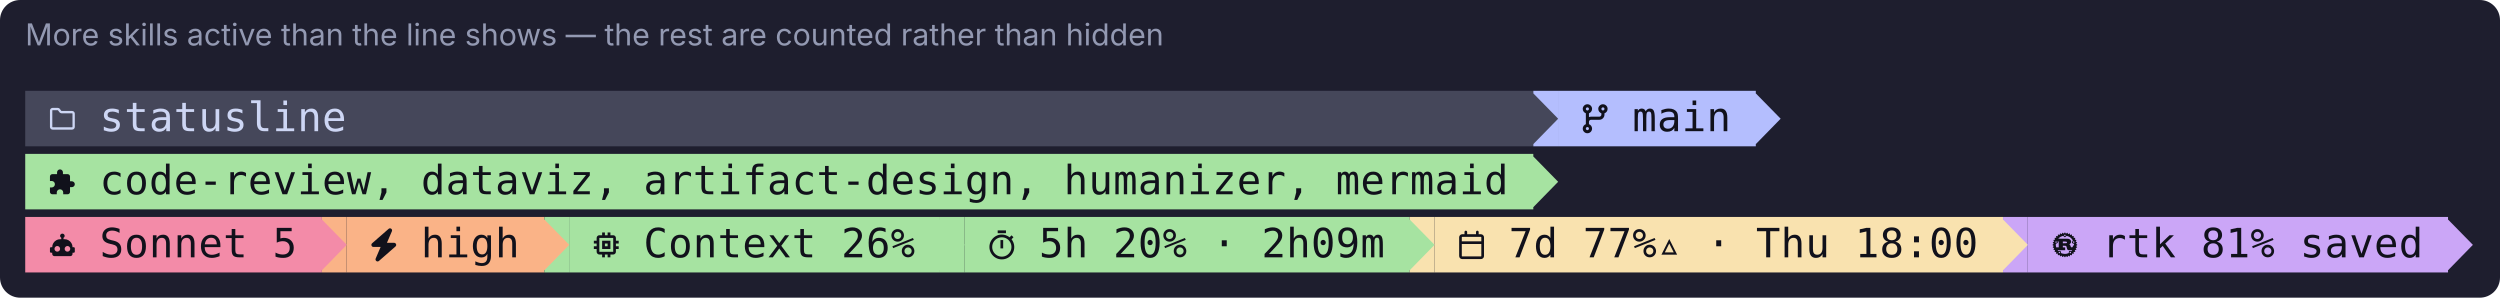
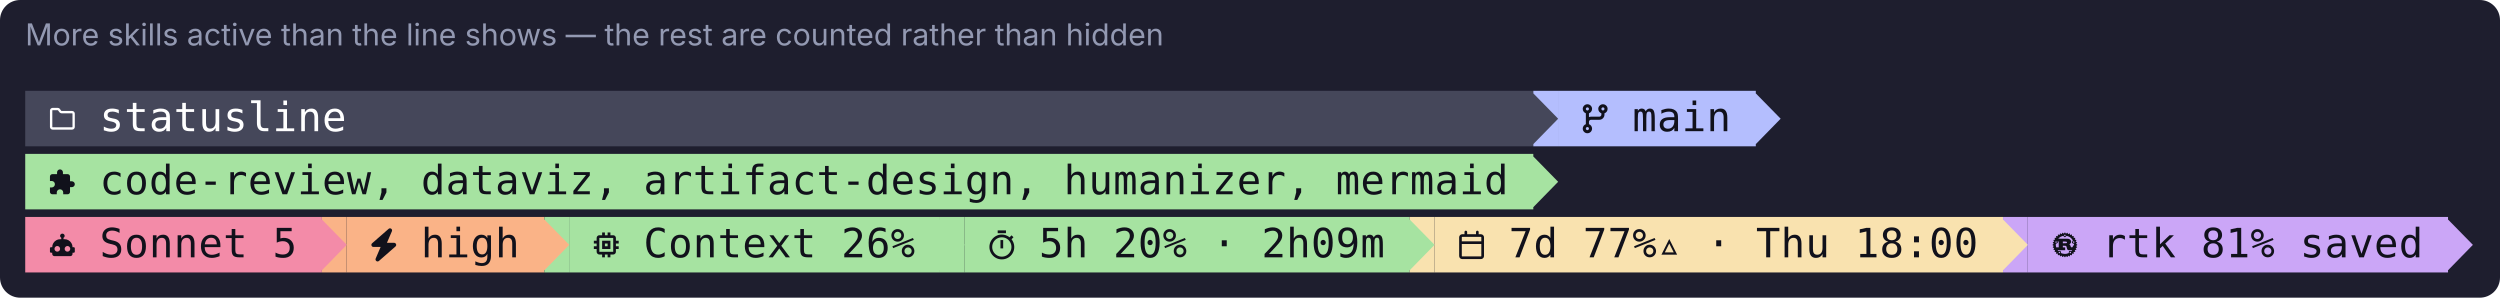
<svg xmlns="http://www.w3.org/2000/svg" width="991" height="118" viewBox="0 0 991 118" role="img" aria-label="More skills active than the line shows — the rest are counted rather than hidden">
  <rect width="991" height="118" rx="8" fill="#1e1e2e" />
  <text x="10" y="18" font-family="-apple-system,Segoe UI,system-ui,sans-serif" font-size="12" fill="#9399b2">More skills active than the line shows — the rest are counted rather than hidden</text>
  <rect x="10.00" y="36" width="597.80" height="22" fill="rgb(69,71,90)" />
-   <path d="M0 994Q0 1048 38.0 1086.0Q76 1124 132 1126H376Q406 1126 434 1112Q462 1098 480 1072L548 982Q554 976 562 976H1068Q1124 976 1162.0 938.0Q1200 900 1200 844V206Q1200 152 1162.0 114.0Q1124 76 1068 74H132Q78 74 38 114Q0 152 0 206ZM132 1012Q124 1012 118 1008Q114 1002 114 994V206Q114 198 118 194Q124 188 132 188H1068Q1076 188 1082 194Q1088 200 1088 206V844Q1088 852 1083.0 857.0Q1078 862 1068 862H562Q532 862 504.0 876.0Q476 890 458 914L390 1006Q384 1012 376 1012Z" fill="rgb(205,214,244)" transform="translate(19.80 52.00) scale(0.00821 -0.00821)" />
-   <text x="44.30" y="52" text-anchor="middle" font-family="ui-monospace,SFMono-Regular,Menlo,Consolas,monospace" font-size="16" fill="rgb(205,214,244)">s</text>
-   <text x="54.10" y="52" text-anchor="middle" font-family="ui-monospace,SFMono-Regular,Menlo,Consolas,monospace" font-size="16" fill="rgb(205,214,244)">t</text>
-   <text x="63.90" y="52" text-anchor="middle" font-family="ui-monospace,SFMono-Regular,Menlo,Consolas,monospace" font-size="16" fill="rgb(205,214,244)">a</text>
-   <text x="73.70" y="52" text-anchor="middle" font-family="ui-monospace,SFMono-Regular,Menlo,Consolas,monospace" font-size="16" fill="rgb(205,214,244)">t</text>
-   <text x="83.50" y="52" text-anchor="middle" font-family="ui-monospace,SFMono-Regular,Menlo,Consolas,monospace" font-size="16" fill="rgb(205,214,244)">u</text>
-   <text x="93.30" y="52" text-anchor="middle" font-family="ui-monospace,SFMono-Regular,Menlo,Consolas,monospace" font-size="16" fill="rgb(205,214,244)">s</text>
-   <text x="103.10" y="52" text-anchor="middle" font-family="ui-monospace,SFMono-Regular,Menlo,Consolas,monospace" font-size="16" fill="rgb(205,214,244)">l</text>
-   <text x="112.90" y="52" text-anchor="middle" font-family="ui-monospace,SFMono-Regular,Menlo,Consolas,monospace" font-size="16" fill="rgb(205,214,244)">i</text>
-   <text x="122.70" y="52" text-anchor="middle" font-family="ui-monospace,SFMono-Regular,Menlo,Consolas,monospace" font-size="16" fill="rgb(205,214,244)">n</text>
-   <text x="132.50" y="52" text-anchor="middle" font-family="ui-monospace,SFMono-Regular,Menlo,Consolas,monospace" font-size="16" fill="rgb(205,214,244)">e</text>
+   <path d="M0 994Q0 1048 38.0 1086.0Q76 1124 132 1126H376Q406 1126 434 1112Q462 1098 480 1072L548 982Q554 976 562 976H1068Q1124 976 1162.0 938.0Q1200 900 1200 844V206Q1200 152 1162.0 114.0Q1124 76 1068 74H132Q78 74 38 114Q0 152 0 206ZM132 1012Q124 1012 118 1008Q114 1002 114 994V206Q114 198 118 194Q124 188 132 188H1068Q1076 188 1082 194Q1088 200 1088 206V844Q1088 852 1083.0 857.0Q1078 862 1068 862H562Q532 862 504.0 876.0Q476 890 458 914L390 1006Q384 1012 376 1012Z" fill="rgb(255,255,255)" transform="translate(19.80 52.00) scale(0.00821 -0.00821)" />
+   <text x="44.30" y="52" text-anchor="middle" font-family="ui-monospace,SFMono-Regular,Menlo,Consolas,monospace" font-size="16" fill="rgb(255,255,255)">s</text>
+   <text x="54.10" y="52" text-anchor="middle" font-family="ui-monospace,SFMono-Regular,Menlo,Consolas,monospace" font-size="16" fill="rgb(255,255,255)">t</text>
+   <text x="63.90" y="52" text-anchor="middle" font-family="ui-monospace,SFMono-Regular,Menlo,Consolas,monospace" font-size="16" fill="rgb(255,255,255)">a</text>
+   <text x="73.70" y="52" text-anchor="middle" font-family="ui-monospace,SFMono-Regular,Menlo,Consolas,monospace" font-size="16" fill="rgb(255,255,255)">t</text>
+   <text x="83.50" y="52" text-anchor="middle" font-family="ui-monospace,SFMono-Regular,Menlo,Consolas,monospace" font-size="16" fill="rgb(255,255,255)">u</text>
+   <text x="93.30" y="52" text-anchor="middle" font-family="ui-monospace,SFMono-Regular,Menlo,Consolas,monospace" font-size="16" fill="rgb(255,255,255)">s</text>
+   <text x="103.10" y="52" text-anchor="middle" font-family="ui-monospace,SFMono-Regular,Menlo,Consolas,monospace" font-size="16" fill="rgb(255,255,255)">l</text>
+   <text x="112.90" y="52" text-anchor="middle" font-family="ui-monospace,SFMono-Regular,Menlo,Consolas,monospace" font-size="16" fill="rgb(255,255,255)">i</text>
+   <text x="122.70" y="52" text-anchor="middle" font-family="ui-monospace,SFMono-Regular,Menlo,Consolas,monospace" font-size="16" fill="rgb(255,255,255)">n</text>
+   <text x="132.50" y="52" text-anchor="middle" font-family="ui-monospace,SFMono-Regular,Menlo,Consolas,monospace" font-size="16" fill="rgb(255,255,255)">e</text>
  <rect x="607.80" y="36" width="9.80" height="22" fill="rgb(180,190,254)" />
  <path d="M-72 1812H13L1200 602L13 -612H-72Z" fill="rgb(69,71,90)" transform="translate(607.80 52.00) scale(0.00821 -0.00821)" />
  <rect x="617.60" y="36" width="78.40" height="22" fill="rgb(180,190,254)" />
  <path d="M750 1076Q750 1168 816.0 1234.0Q882 1300 975.0 1300.0Q1068 1300 1134.0 1234.0Q1200 1168 1200 1076Q1200 1004 1158 944Q1116 886 1049 864V800Q1049 698 976 624Q903 550 800 550H400Q359 550 329 522Q299 492 300 450V338Q366 314 408.0 256.0Q450 198 450 126Q450 32 384.0 -34.0Q318 -100 225 -100Q132 -100 66 -34Q0 32 0 126Q0 198 42.0 256.0Q84 314 150 338V864Q84 888 42.0 946.0Q0 1004 0 1076Q0 1168 66.0 1234.0Q132 1300 225.0 1300.0Q318 1300 384.0 1234.0Q450 1168 450 1076Q450 1004 408.0 946.0Q366 888 300 864V680Q348 700 400 700H800Q841 700 871.0 730.0Q901 760 900 800V864Q834 888 792.0 946.0Q750 1004 750 1076ZM225 1000Q255 1000 277.0 1022.0Q299 1044 300 1076Q300 1106 278.0 1128.0Q256 1150 225.0 1150.0Q194 1150 172.0 1128.0Q150 1106 150.0 1075.0Q150 1044 172.0 1022.0Q194 1000 225 1000ZM975 1000Q1005 1000 1027.0 1022.0Q1049 1044 1049.0 1075.0Q1049 1106 1028 1128Q1006 1150 975.0 1150.0Q944 1150 922.0 1128.0Q900 1106 900.0 1075.0Q900 1044 922.0 1022.0Q944 1000 975 1000ZM225 50Q255 50 277 72Q299 94 300 126Q300 156 278.0 178.0Q256 200 225.0 200.0Q194 200 172.0 178.0Q150 156 150.0 125.0Q150 94 172.0 72.0Q194 50 225 50Z" fill="rgb(17,17,27)" transform="translate(627.40 52.00) scale(0.00821 -0.00821)" />
  <text x="651.90" y="52" text-anchor="middle" font-family="ui-monospace,SFMono-Regular,Menlo,Consolas,monospace" font-size="16" fill="rgb(17,17,27)">m</text>
  <text x="661.70" y="52" text-anchor="middle" font-family="ui-monospace,SFMono-Regular,Menlo,Consolas,monospace" font-size="16" fill="rgb(17,17,27)">a</text>
  <text x="671.50" y="52" text-anchor="middle" font-family="ui-monospace,SFMono-Regular,Menlo,Consolas,monospace" font-size="16" fill="rgb(17,17,27)">i</text>
  <text x="681.30" y="52" text-anchor="middle" font-family="ui-monospace,SFMono-Regular,Menlo,Consolas,monospace" font-size="16" fill="rgb(17,17,27)">n</text>
  <path d="M-72 1812H13L1200 602L13 -612H-72Z" fill="rgb(180,190,254)" transform="translate(696.00 52.00) scale(0.00821 -0.00821)" />
  <rect x="10.00" y="61" width="597.80" height="22" fill="rgb(166,227,161)" />
  <path d="M1055 626H969V857Q969 903 935.5 936.5Q902 970 857 970H627V1056Q627 1115 585.5 1157.5Q544 1200 485.0 1200.0Q426 1200 384.5 1157.0Q343 1114 343 1056V970H113Q67 970 33.5 936.5Q0 903 0 857V640H86Q150 640 194.5 594.5Q239 549 239.0 484.5Q239 420 194.5 374.5Q150 329 86 329H0V112Q0 66 33.5 33.0Q67 0 113 0H329V86Q329 150 375.0 194.0Q421 238 485.0 238.0Q549 238 594.5 194.0Q640 150 640 86V0H857Q903 0 936.0 33.5Q969 67 969 112V343H1055Q1114 343 1157.0 384.5Q1200 426 1200.0 484.5Q1200 543 1157.0 584.5Q1114 626 1055 626Z" fill="rgb(17,17,27)" transform="translate(19.80 77.00) scale(0.00821 -0.00821)" />
  <text x="44.30" y="77" text-anchor="middle" font-family="ui-monospace,SFMono-Regular,Menlo,Consolas,monospace" font-size="16" fill="rgb(17,17,27)">c</text>
  <text x="54.10" y="77" text-anchor="middle" font-family="ui-monospace,SFMono-Regular,Menlo,Consolas,monospace" font-size="16" fill="rgb(17,17,27)">o</text>
  <text x="63.90" y="77" text-anchor="middle" font-family="ui-monospace,SFMono-Regular,Menlo,Consolas,monospace" font-size="16" fill="rgb(17,17,27)">d</text>
  <text x="73.70" y="77" text-anchor="middle" font-family="ui-monospace,SFMono-Regular,Menlo,Consolas,monospace" font-size="16" fill="rgb(17,17,27)">e</text>
  <text x="83.50" y="77" text-anchor="middle" font-family="ui-monospace,SFMono-Regular,Menlo,Consolas,monospace" font-size="16" fill="rgb(17,17,27)">-</text>
  <text x="93.30" y="77" text-anchor="middle" font-family="ui-monospace,SFMono-Regular,Menlo,Consolas,monospace" font-size="16" fill="rgb(17,17,27)">r</text>
  <text x="103.10" y="77" text-anchor="middle" font-family="ui-monospace,SFMono-Regular,Menlo,Consolas,monospace" font-size="16" fill="rgb(17,17,27)">e</text>
  <text x="112.90" y="77" text-anchor="middle" font-family="ui-monospace,SFMono-Regular,Menlo,Consolas,monospace" font-size="16" fill="rgb(17,17,27)">v</text>
  <text x="122.70" y="77" text-anchor="middle" font-family="ui-monospace,SFMono-Regular,Menlo,Consolas,monospace" font-size="16" fill="rgb(17,17,27)">i</text>
  <text x="132.50" y="77" text-anchor="middle" font-family="ui-monospace,SFMono-Regular,Menlo,Consolas,monospace" font-size="16" fill="rgb(17,17,27)">e</text>
  <text x="142.30" y="77" text-anchor="middle" font-family="ui-monospace,SFMono-Regular,Menlo,Consolas,monospace" font-size="16" fill="rgb(17,17,27)">w</text>
  <text x="152.10" y="77" text-anchor="middle" font-family="ui-monospace,SFMono-Regular,Menlo,Consolas,monospace" font-size="16" fill="rgb(17,17,27)">,</text>
  <text x="171.70" y="77" text-anchor="middle" font-family="ui-monospace,SFMono-Regular,Menlo,Consolas,monospace" font-size="16" fill="rgb(17,17,27)">d</text>
  <text x="181.50" y="77" text-anchor="middle" font-family="ui-monospace,SFMono-Regular,Menlo,Consolas,monospace" font-size="16" fill="rgb(17,17,27)">a</text>
  <text x="191.30" y="77" text-anchor="middle" font-family="ui-monospace,SFMono-Regular,Menlo,Consolas,monospace" font-size="16" fill="rgb(17,17,27)">t</text>
  <text x="201.10" y="77" text-anchor="middle" font-family="ui-monospace,SFMono-Regular,Menlo,Consolas,monospace" font-size="16" fill="rgb(17,17,27)">a</text>
  <text x="210.90" y="77" text-anchor="middle" font-family="ui-monospace,SFMono-Regular,Menlo,Consolas,monospace" font-size="16" fill="rgb(17,17,27)">v</text>
  <text x="220.70" y="77" text-anchor="middle" font-family="ui-monospace,SFMono-Regular,Menlo,Consolas,monospace" font-size="16" fill="rgb(17,17,27)">i</text>
  <text x="230.50" y="77" text-anchor="middle" font-family="ui-monospace,SFMono-Regular,Menlo,Consolas,monospace" font-size="16" fill="rgb(17,17,27)">z</text>
  <text x="240.30" y="77" text-anchor="middle" font-family="ui-monospace,SFMono-Regular,Menlo,Consolas,monospace" font-size="16" fill="rgb(17,17,27)">,</text>
  <text x="259.90" y="77" text-anchor="middle" font-family="ui-monospace,SFMono-Regular,Menlo,Consolas,monospace" font-size="16" fill="rgb(17,17,27)">a</text>
  <text x="269.70" y="77" text-anchor="middle" font-family="ui-monospace,SFMono-Regular,Menlo,Consolas,monospace" font-size="16" fill="rgb(17,17,27)">r</text>
  <text x="279.50" y="77" text-anchor="middle" font-family="ui-monospace,SFMono-Regular,Menlo,Consolas,monospace" font-size="16" fill="rgb(17,17,27)">t</text>
  <text x="289.30" y="77" text-anchor="middle" font-family="ui-monospace,SFMono-Regular,Menlo,Consolas,monospace" font-size="16" fill="rgb(17,17,27)">i</text>
  <text x="299.10" y="77" text-anchor="middle" font-family="ui-monospace,SFMono-Regular,Menlo,Consolas,monospace" font-size="16" fill="rgb(17,17,27)">f</text>
  <text x="308.90" y="77" text-anchor="middle" font-family="ui-monospace,SFMono-Regular,Menlo,Consolas,monospace" font-size="16" fill="rgb(17,17,27)">a</text>
  <text x="318.70" y="77" text-anchor="middle" font-family="ui-monospace,SFMono-Regular,Menlo,Consolas,monospace" font-size="16" fill="rgb(17,17,27)">c</text>
  <text x="328.50" y="77" text-anchor="middle" font-family="ui-monospace,SFMono-Regular,Menlo,Consolas,monospace" font-size="16" fill="rgb(17,17,27)">t</text>
  <text x="338.30" y="77" text-anchor="middle" font-family="ui-monospace,SFMono-Regular,Menlo,Consolas,monospace" font-size="16" fill="rgb(17,17,27)">-</text>
  <text x="348.10" y="77" text-anchor="middle" font-family="ui-monospace,SFMono-Regular,Menlo,Consolas,monospace" font-size="16" fill="rgb(17,17,27)">d</text>
  <text x="357.90" y="77" text-anchor="middle" font-family="ui-monospace,SFMono-Regular,Menlo,Consolas,monospace" font-size="16" fill="rgb(17,17,27)">e</text>
  <text x="367.70" y="77" text-anchor="middle" font-family="ui-monospace,SFMono-Regular,Menlo,Consolas,monospace" font-size="16" fill="rgb(17,17,27)">s</text>
  <text x="377.50" y="77" text-anchor="middle" font-family="ui-monospace,SFMono-Regular,Menlo,Consolas,monospace" font-size="16" fill="rgb(17,17,27)">i</text>
  <text x="387.30" y="77" text-anchor="middle" font-family="ui-monospace,SFMono-Regular,Menlo,Consolas,monospace" font-size="16" fill="rgb(17,17,27)">g</text>
  <text x="397.10" y="77" text-anchor="middle" font-family="ui-monospace,SFMono-Regular,Menlo,Consolas,monospace" font-size="16" fill="rgb(17,17,27)">n</text>
  <text x="406.90" y="77" text-anchor="middle" font-family="ui-monospace,SFMono-Regular,Menlo,Consolas,monospace" font-size="16" fill="rgb(17,17,27)">,</text>
  <text x="426.50" y="77" text-anchor="middle" font-family="ui-monospace,SFMono-Regular,Menlo,Consolas,monospace" font-size="16" fill="rgb(17,17,27)">h</text>
  <text x="436.30" y="77" text-anchor="middle" font-family="ui-monospace,SFMono-Regular,Menlo,Consolas,monospace" font-size="16" fill="rgb(17,17,27)">u</text>
  <text x="446.10" y="77" text-anchor="middle" font-family="ui-monospace,SFMono-Regular,Menlo,Consolas,monospace" font-size="16" fill="rgb(17,17,27)">m</text>
  <text x="455.90" y="77" text-anchor="middle" font-family="ui-monospace,SFMono-Regular,Menlo,Consolas,monospace" font-size="16" fill="rgb(17,17,27)">a</text>
  <text x="465.70" y="77" text-anchor="middle" font-family="ui-monospace,SFMono-Regular,Menlo,Consolas,monospace" font-size="16" fill="rgb(17,17,27)">n</text>
  <text x="475.50" y="77" text-anchor="middle" font-family="ui-monospace,SFMono-Regular,Menlo,Consolas,monospace" font-size="16" fill="rgb(17,17,27)">i</text>
  <text x="485.30" y="77" text-anchor="middle" font-family="ui-monospace,SFMono-Regular,Menlo,Consolas,monospace" font-size="16" fill="rgb(17,17,27)">z</text>
  <text x="495.10" y="77" text-anchor="middle" font-family="ui-monospace,SFMono-Regular,Menlo,Consolas,monospace" font-size="16" fill="rgb(17,17,27)">e</text>
  <text x="504.90" y="77" text-anchor="middle" font-family="ui-monospace,SFMono-Regular,Menlo,Consolas,monospace" font-size="16" fill="rgb(17,17,27)">r</text>
  <text x="514.70" y="77" text-anchor="middle" font-family="ui-monospace,SFMono-Regular,Menlo,Consolas,monospace" font-size="16" fill="rgb(17,17,27)">,</text>
  <text x="534.30" y="77" text-anchor="middle" font-family="ui-monospace,SFMono-Regular,Menlo,Consolas,monospace" font-size="16" fill="rgb(17,17,27)">m</text>
  <text x="544.10" y="77" text-anchor="middle" font-family="ui-monospace,SFMono-Regular,Menlo,Consolas,monospace" font-size="16" fill="rgb(17,17,27)">e</text>
  <text x="553.90" y="77" text-anchor="middle" font-family="ui-monospace,SFMono-Regular,Menlo,Consolas,monospace" font-size="16" fill="rgb(17,17,27)">r</text>
  <text x="563.70" y="77" text-anchor="middle" font-family="ui-monospace,SFMono-Regular,Menlo,Consolas,monospace" font-size="16" fill="rgb(17,17,27)">m</text>
  <text x="573.50" y="77" text-anchor="middle" font-family="ui-monospace,SFMono-Regular,Menlo,Consolas,monospace" font-size="16" fill="rgb(17,17,27)">a</text>
  <text x="583.30" y="77" text-anchor="middle" font-family="ui-monospace,SFMono-Regular,Menlo,Consolas,monospace" font-size="16" fill="rgb(17,17,27)">i</text>
  <text x="593.10" y="77" text-anchor="middle" font-family="ui-monospace,SFMono-Regular,Menlo,Consolas,monospace" font-size="16" fill="rgb(17,17,27)">d</text>
  <path d="M-72 1812H13L1200 602L13 -612H-72Z" fill="rgb(166,227,161)" transform="translate(607.80 77.00) scale(0.00821 -0.00821)" />
  <rect x="10.00" y="86" width="117.60" height="22" fill="rgb(243,139,168)" />
  <path d="M600 1144Q646 1144 678.0 1112.0Q710 1080 710 1037Q710 1006 694.0 980.5Q678 955 654 943V874H710Q812 874 900.0 821.5Q988 769 1039.0 682.0Q1090 595 1090 490H1144Q1166 490 1183.0 475.0Q1200 460 1200 437V274Q1200 251 1183.0 235.5Q1166 220 1144 220H1090V164Q1090 120 1058.0 88.0Q1026 56 980 56H220Q174 56 142.0 88.0Q110 120 110 164V220H56Q34 220 17.0 235.0Q0 250 0 274V437Q0 460 16.0 475.0Q32 490 56 490H110Q110 595 161.0 682.0Q212 769 300.0 821.5Q388 874 490 874H546V943Q522 956 506.0 981.0Q490 1006 490 1037Q490 1081 522.0 1112.5Q554 1144 600 1144ZM354 546Q298 546 259.0 505.5Q220 465 220.0 409.0Q220 353 259.0 313.5Q298 274 354.0 274.0Q410 274 450.0 313.5Q490 353 490.0 409.0Q490 465 450.0 505.5Q410 546 354 546ZM846 546Q790 546 750.0 505.5Q710 465 710.0 409.0Q710 353 749.0 313.5Q788 274 844.0 274.0Q900 274 940.0 313.5Q980 353 980.0 409.0Q980 465 941.0 505.5Q902 546 846 546Z" fill="rgb(17,17,27)" transform="translate(19.80 102.00) scale(0.00821 -0.00821)" />
  <text x="44.30" y="102" text-anchor="middle" font-family="ui-monospace,SFMono-Regular,Menlo,Consolas,monospace" font-size="16" fill="rgb(17,17,27)">S</text>
  <text x="54.10" y="102" text-anchor="middle" font-family="ui-monospace,SFMono-Regular,Menlo,Consolas,monospace" font-size="16" fill="rgb(17,17,27)">o</text>
  <text x="63.90" y="102" text-anchor="middle" font-family="ui-monospace,SFMono-Regular,Menlo,Consolas,monospace" font-size="16" fill="rgb(17,17,27)">n</text>
  <text x="73.70" y="102" text-anchor="middle" font-family="ui-monospace,SFMono-Regular,Menlo,Consolas,monospace" font-size="16" fill="rgb(17,17,27)">n</text>
  <text x="83.50" y="102" text-anchor="middle" font-family="ui-monospace,SFMono-Regular,Menlo,Consolas,monospace" font-size="16" fill="rgb(17,17,27)">e</text>
  <text x="93.30" y="102" text-anchor="middle" font-family="ui-monospace,SFMono-Regular,Menlo,Consolas,monospace" font-size="16" fill="rgb(17,17,27)">t</text>
  <text x="112.90" y="102" text-anchor="middle" font-family="ui-monospace,SFMono-Regular,Menlo,Consolas,monospace" font-size="16" fill="rgb(17,17,27)">5</text>
  <rect x="127.60" y="86" width="9.80" height="22" fill="rgb(250,179,135)" />
  <path d="M-72 1812H13L1200 602L13 -612H-72Z" fill="rgb(243,139,168)" transform="translate(127.60 102.00) scale(0.00821 -0.00821)" />
  <rect x="137.40" y="86" width="78.40" height="22" fill="rgb(250,179,135)" />
  <path d="M993 1260 753 700H1101Q1131 700 1156.0 682.0Q1181 664 1193.0 635.0Q1205 606 1197 575Q1189 545 1167 525L367 -175Q339 -198 307 -200Q273 -202 243 -181Q215 -161 205 -126Q195 -92 209 -60L449 501H101Q71 501 45 518Q19 536 9 566Q-3 595 5.0 625.0Q13 655 35 676L835 1375Q861 1398 895.0 1400.0Q929 1402 959 1381Q987 1361 997 1327Q1007 1292 993 1260Z" fill="rgb(17,17,27)" transform="translate(147.20 102.00) scale(0.00821 -0.00821)" />
  <text x="171.70" y="102" text-anchor="middle" font-family="ui-monospace,SFMono-Regular,Menlo,Consolas,monospace" font-size="16" fill="rgb(17,17,27)">h</text>
  <text x="181.50" y="102" text-anchor="middle" font-family="ui-monospace,SFMono-Regular,Menlo,Consolas,monospace" font-size="16" fill="rgb(17,17,27)">i</text>
  <text x="191.30" y="102" text-anchor="middle" font-family="ui-monospace,SFMono-Regular,Menlo,Consolas,monospace" font-size="16" fill="rgb(17,17,27)">g</text>
  <text x="201.10" y="102" text-anchor="middle" font-family="ui-monospace,SFMono-Regular,Menlo,Consolas,monospace" font-size="16" fill="rgb(17,17,27)">h</text>
  <rect x="215.80" y="86" width="9.80" height="22" fill="rgb(166,227,161)" />
  <path d="M-72 1812H13L1200 602L13 -612H-72Z" fill="rgb(250,179,135)" transform="translate(215.80 102.00) scale(0.00821 -0.00821)" />
  <rect x="225.60" y="86" width="147.00" height="22" fill="rgb(166,227,161)" />
  <path d="M935 266H265V935H935ZM1200 666V800H1065V935Q1065 988 1026.0 1027.0Q987 1066 935 1066H800Q800 1065 800 1200H665V1066H534Q534 1065 534 1200H400V1066H265Q212 1066 173.5 1027.0Q135 988 135 935V800H0V666H135V534H0Q0 535 0 401H135V266Q135 213 174.0 174.0Q213 135 265 135H400V0H534V135H665V0H800V135H935Q988 135 1026.5 174.0Q1065 213 1065 266V401H1200V534H1065V666ZM665 534H534V666H665ZM800 800H400Q400 801 400 401H800Z" fill="rgb(17,17,27)" transform="translate(235.40 102.00) scale(0.00821 -0.00821)" />
  <text x="259.90" y="102" text-anchor="middle" font-family="ui-monospace,SFMono-Regular,Menlo,Consolas,monospace" font-size="16" fill="rgb(17,17,27)">C</text>
  <text x="269.70" y="102" text-anchor="middle" font-family="ui-monospace,SFMono-Regular,Menlo,Consolas,monospace" font-size="16" fill="rgb(17,17,27)">o</text>
  <text x="279.50" y="102" text-anchor="middle" font-family="ui-monospace,SFMono-Regular,Menlo,Consolas,monospace" font-size="16" fill="rgb(17,17,27)">n</text>
  <text x="289.30" y="102" text-anchor="middle" font-family="ui-monospace,SFMono-Regular,Menlo,Consolas,monospace" font-size="16" fill="rgb(17,17,27)">t</text>
  <text x="299.10" y="102" text-anchor="middle" font-family="ui-monospace,SFMono-Regular,Menlo,Consolas,monospace" font-size="16" fill="rgb(17,17,27)">e</text>
  <text x="308.90" y="102" text-anchor="middle" font-family="ui-monospace,SFMono-Regular,Menlo,Consolas,monospace" font-size="16" fill="rgb(17,17,27)">x</text>
  <text x="318.70" y="102" text-anchor="middle" font-family="ui-monospace,SFMono-Regular,Menlo,Consolas,monospace" font-size="16" fill="rgb(17,17,27)">t</text>
  <text x="338.30" y="102" text-anchor="middle" font-family="ui-monospace,SFMono-Regular,Menlo,Consolas,monospace" font-size="16" fill="rgb(17,17,27)">2</text>
  <text x="348.10" y="102" text-anchor="middle" font-family="ui-monospace,SFMono-Regular,Menlo,Consolas,monospace" font-size="16" fill="rgb(17,17,27)">6</text>
  <text x="357.90" y="102" text-anchor="middle" font-family="ui-monospace,SFMono-Regular,Menlo,Consolas,monospace" font-size="16" fill="rgb(17,17,27)">%</text>
  <rect x="372.60" y="86" width="9.80" height="22" fill="rgb(166,227,161)" />
  <path d="M-72 1812H13L1200 602L13 -612H-72Z" fill="rgb(166,227,161)" transform="translate(372.60 102.00) scale(0.00821 -0.00821)" />
  <rect x="382.40" y="86" width="176.40" height="22" fill="rgb(166,227,161)" />
  <path d="M600 32Q472 32 365.5 96.0Q259 160 197.0 266.0Q135 372 135.0 499.0Q135 626 197.0 733.0Q259 840 365.5 903.0Q472 966 600.0 966.0Q728 966 834.0 903.0Q940 840 1002.5 733.0Q1065 626 1065.0 499.0Q1065 372 1002.5 266.0Q940 160 834.0 96.0Q728 32 600 32ZM1068 872 1163 970Q1116 1022 1068 1062L975 966Q897 1028 800.0 1064.0Q703 1100 600 1100Q438 1100 300.5 1019.0Q163 938 81.5 800.0Q0 662 0.0 500.0Q0 338 81.5 199.0Q163 60 300.0 -20.0Q437 -100 599.5 -100.0Q762 -100 901.0 -20.0Q1040 60 1120.0 197.0Q1200 334 1200 500Q1200 602 1165.0 698.0Q1130 794 1068 872ZM534 430H665V832H534ZM800 1300H400V1166H800Z" fill="rgb(17,17,27)" transform="translate(392.20 102.00) scale(0.00821 -0.00821)" />
  <text x="416.70" y="102" text-anchor="middle" font-family="ui-monospace,SFMono-Regular,Menlo,Consolas,monospace" font-size="16" fill="rgb(17,17,27)">5</text>
  <text x="426.50" y="102" text-anchor="middle" font-family="ui-monospace,SFMono-Regular,Menlo,Consolas,monospace" font-size="16" fill="rgb(17,17,27)">h</text>
  <text x="446.10" y="102" text-anchor="middle" font-family="ui-monospace,SFMono-Regular,Menlo,Consolas,monospace" font-size="16" fill="rgb(17,17,27)">2</text>
  <text x="455.90" y="102" text-anchor="middle" font-family="ui-monospace,SFMono-Regular,Menlo,Consolas,monospace" font-size="16" fill="rgb(17,17,27)">0</text>
  <text x="465.70" y="102" text-anchor="middle" font-family="ui-monospace,SFMono-Regular,Menlo,Consolas,monospace" font-size="16" fill="rgb(17,17,27)">%</text>
  <text x="485.30" y="102" text-anchor="middle" font-family="ui-monospace,SFMono-Regular,Menlo,Consolas,monospace" font-size="16" fill="rgb(17,17,27)">·</text>
  <text x="504.90" y="102" text-anchor="middle" font-family="ui-monospace,SFMono-Regular,Menlo,Consolas,monospace" font-size="16" fill="rgb(17,17,27)">2</text>
  <text x="514.70" y="102" text-anchor="middle" font-family="ui-monospace,SFMono-Regular,Menlo,Consolas,monospace" font-size="16" fill="rgb(17,17,27)">h</text>
  <text x="524.50" y="102" text-anchor="middle" font-family="ui-monospace,SFMono-Regular,Menlo,Consolas,monospace" font-size="16" fill="rgb(17,17,27)">0</text>
  <text x="534.30" y="102" text-anchor="middle" font-family="ui-monospace,SFMono-Regular,Menlo,Consolas,monospace" font-size="16" fill="rgb(17,17,27)">9</text>
  <text x="544.10" y="102" text-anchor="middle" font-family="ui-monospace,SFMono-Regular,Menlo,Consolas,monospace" font-size="16" fill="rgb(17,17,27)">m</text>
  <rect x="558.80" y="86" width="9.80" height="22" fill="rgb(249,226,175)" />
  <path d="M-72 1812H13L1200 602L13 -612H-72Z" fill="rgb(166,227,161)" transform="translate(558.80 102.00) scale(0.00821 -0.00821)" />
  <rect x="568.60" y="86" width="225.40" height="22" fill="rgb(249,226,175)" />
  <path d="M387 1222V1115H815V1222Q815 1249 835 1267Q853 1286 879.0 1286.0Q905 1286 924.0 1267.0Q943 1248 943 1222V1115H1051Q1113 1115 1157.0 1071.0Q1201 1027 1201 965V64Q1201 1 1157 -42Q1113 -86 1051 -85H151Q89 -85 45 -42Q1 2 1 64V965Q1 1028 45 1071Q89 1115 151 1115H259V1222Q259 1249 277 1267Q297 1286 323.0 1286.0Q349 1286 368.0 1267.0Q387 1248 387 1222ZM129 643V64Q129 55 135.0 49.0Q141 43 151 43H1051Q1059 43 1067 49Q1071 55 1071 64V643ZM1051 986H151Q143 986 135 980Q129 974 129 965V771H1071V965Q1071 974 1067 980Q1059 986 1051 986Z" fill="rgb(17,17,27)" transform="translate(578.40 102.00) scale(0.00821 -0.00821)" />
  <text x="602.90" y="102" text-anchor="middle" font-family="ui-monospace,SFMono-Regular,Menlo,Consolas,monospace" font-size="16" fill="rgb(17,17,27)">7</text>
  <text x="612.70" y="102" text-anchor="middle" font-family="ui-monospace,SFMono-Regular,Menlo,Consolas,monospace" font-size="16" fill="rgb(17,17,27)">d</text>
  <text x="632.30" y="102" text-anchor="middle" font-family="ui-monospace,SFMono-Regular,Menlo,Consolas,monospace" font-size="16" fill="rgb(17,17,27)">7</text>
  <text x="642.10" y="102" text-anchor="middle" font-family="ui-monospace,SFMono-Regular,Menlo,Consolas,monospace" font-size="16" fill="rgb(17,17,27)">7</text>
  <text x="651.90" y="102" text-anchor="middle" font-family="ui-monospace,SFMono-Regular,Menlo,Consolas,monospace" font-size="16" fill="rgb(17,17,27)">%</text>
  <text x="661.70" y="102" text-anchor="middle" font-family="ui-monospace,SFMono-Regular,Menlo,Consolas,monospace" font-size="16" fill="rgb(17,17,27)">▵</text>
  <text x="681.30" y="102" text-anchor="middle" font-family="ui-monospace,SFMono-Regular,Menlo,Consolas,monospace" font-size="16" fill="rgb(17,17,27)">·</text>
  <text x="700.90" y="102" text-anchor="middle" font-family="ui-monospace,SFMono-Regular,Menlo,Consolas,monospace" font-size="16" fill="rgb(17,17,27)">T</text>
  <text x="710.70" y="102" text-anchor="middle" font-family="ui-monospace,SFMono-Regular,Menlo,Consolas,monospace" font-size="16" fill="rgb(17,17,27)">h</text>
  <text x="720.50" y="102" text-anchor="middle" font-family="ui-monospace,SFMono-Regular,Menlo,Consolas,monospace" font-size="16" fill="rgb(17,17,27)">u</text>
  <text x="740.10" y="102" text-anchor="middle" font-family="ui-monospace,SFMono-Regular,Menlo,Consolas,monospace" font-size="16" fill="rgb(17,17,27)">1</text>
  <text x="749.90" y="102" text-anchor="middle" font-family="ui-monospace,SFMono-Regular,Menlo,Consolas,monospace" font-size="16" fill="rgb(17,17,27)">8</text>
  <text x="759.70" y="102" text-anchor="middle" font-family="ui-monospace,SFMono-Regular,Menlo,Consolas,monospace" font-size="16" fill="rgb(17,17,27)">:</text>
  <text x="769.50" y="102" text-anchor="middle" font-family="ui-monospace,SFMono-Regular,Menlo,Consolas,monospace" font-size="16" fill="rgb(17,17,27)">0</text>
  <text x="779.30" y="102" text-anchor="middle" font-family="ui-monospace,SFMono-Regular,Menlo,Consolas,monospace" font-size="16" fill="rgb(17,17,27)">0</text>
  <rect x="794.00" y="86" width="9.80" height="22" fill="rgb(203,166,247)" />
  <path d="M-72 1812H13L1200 602L13 -612H-72Z" fill="rgb(249,226,175)" transform="translate(794.00 102.00) scale(0.00821 -0.00821)" />
  <rect x="803.80" y="86" width="166.60" height="22" fill="rgb(203,166,247)" />
  <path d="M600 1200Q604 1200 609 1198Q613 1196 630 1170Q647 1142 653 1140Q660 1140 683 1164Q707 1188 714 1188Q722 1188 726.0 1184.0Q730 1180 735 1166Q743 1148 747 1136Q752 1124 758 1120Q763 1118 768.0 1121.0Q773 1124 791 1138Q817 1156 824 1156Q833 1156 837 1150Q841 1142 845 1116Q850 1084 857 1080Q861 1078 866 1078Q872 1080 892 1090Q921 1104 926.0 1104.0Q931 1104 937 1096L943 1090L941 1056L939 1024L946 1020Q951 1016 980 1024Q1005 1028 1012.0 1028.0Q1019 1028 1024.0 1023.0Q1029 1018 1029.0 1012.0Q1029 1006 1023 980Q1018 958 1017 954Q1017 950 1020 946Q1025 940 1059 940Q1092 942 1097.0 937.0Q1102 932 1100.0 922.0Q1098 912 1089 890Q1077 864 1077 862Q1077 856 1084 852Q1091 848 1114 846Q1142 840 1148 838Q1155 834 1155 824Q1155 816 1137 790Q1123 770 1121 764Q1119 758 1124.0 753.0Q1129 748 1153 740Q1188 726 1190.0 717.0Q1192 708 1165 684Q1147 666 1143 660Q1140 654 1144.0 649.0Q1148 644 1169 630Q1201 610 1201 600Q1201 590 1168 570Q1148 558 1144 552Q1140 548 1143.0 542.0Q1146 536 1165 518Q1192 492 1190.0 482.0Q1188 472 1152 460Q1122 448 1120.0 442.0Q1118 436 1137 410Q1163 374 1151 364Q1148 362 1115 356Q1092 352 1084.0 349.0Q1076 346 1077 338Q1077 336 1089 310Q1100 288 1101 280Q1103 272 1097 264Q1092 260 1058 260Q1023 260 1019.0 256.0Q1015 252 1023 220Q1029 194 1029.0 188.0Q1029 182 1025 176Q1020 172 1012 172Q1004 172 978 178Q955 182 952.0 182.0Q949 182 944 180Q939 176 941 144L943 110L937 104Q932 98 925 98Q922 98 891 110Q862 124 857 120Q851 118 846 88Q842 62 838 52Q834 44 824 44Q817 44 792 62Q763 84 754 78Q752 76 740 48Q729 20 726 16Q722 12 714.0 12.0Q706 12 683 36Q660 60 653.0 59.0Q646 58 630 32Q611 0 601.0 0.0Q591 0 572 30Q555 58 548 60Q541 62 519 38Q502 18 495 14Q488 10 480 14Q474 16 462 46Q451 76 447 78Q442 82 434 78Q427 76 409 62Q384 44 377 44Q368 44 364 52Q360 60 356 86Q351 118 345 122Q339 124 310 110Q279 98 276 98Q271 98 265 104Q260 110 260 114Q260 118 260 144L262 178L256 182Q251 184 223 178Q185 168 177 176Q172 180 172 188Q172 196 178 220Q186 250 182 254Q178 260 143 260Q106 260 101.0 268.0Q96 276 112 310Q124 336 124 338Q124 344 117 348Q110 352 87 356Q60 360 53.0 363.0Q46 366 46 376Q46 384 64.0 411.0Q82 438 81 444Q79 450 48 460Q13 474 11.0 483.0Q9 492 36 516Q54 534 58.0 541.0Q62 548 58 552Q54 556 35 568Q10 584 5 588Q1 592 2 602Q3 610 6.0 613.0Q9 616 32 628Q60 646 60.0 653.0Q60 660 36 684Q9 708 11.0 717.0Q13 726 48 740Q79 752 81 758Q83 764 64 790Q49 812 47 820Q44 830 50 836Q55 840 57 840L62 842Q66 842 74.0 843.0Q82 844 89 846Q111 848 117 852Q124 854 124 862Q124 866 112 892Q97 926 102 934Q107 942 145 940Q177 940 182 946Q186 950 184 954Q184 956 183.0 961.0Q182 966 180 972Q178 980 177 988L170 1016L175 1022Q180 1028 189 1028Q197 1028 221 1024Q249 1016 256 1020L262 1024L260 1056Q259 1082 260 1088Q260 1092 265 1096Q271 1102 276 1104Q278 1104 310 1090Q340 1076 345.0 1079.0Q350 1082 356 1116Q360 1142 364.0 1150.0Q368 1158 377 1156Q383 1156 410.0 1137.0Q437 1118 442 1120Q447 1122 450 1126Q453 1130 462 1156Q472 1184 476 1186Q481 1188 487 1188Q494 1188 518 1164Q540 1140 547.0 1141.0Q554 1142 571 1170Q588 1196 592 1198Q595 1200 600 1200ZM600 1094Q585 1094 574 1084Q557 1068 567 1046Q576 1024 600.0 1024.0Q624 1024 632.0 1048.0Q640 1072 620 1088Q611 1094 600 1094ZM517 1036 495 1030Q399 1006 323 944Q276 902 276 900Q276 898 516 896Q692 896 727 896Q762 896 775 892Q834 878 870.0 836.0Q906 794 902 742Q898 688 836 642Q816 628 816.0 626.0Q816 624 831 610Q866 582 880 526Q885 502 890 498Q902 484 925.0 482.0Q948 480 965 492Q985 504 986 538Q988 564 990 568Q992 572 1013 572H1037L1039 578Q1041 586 1040 606Q1040 626 1038 636L1037 648L994 666Q952 686 948 688Q937 698 937 714Q937 722 960 772L982 822L977 830Q959 862 923.0 901.0Q887 940 857 962Q823 986 773.0 1008.0Q723 1030 693 1034H680L650 1006Q620 978 610 972Q599 966 586 970Q578 976 549 1004ZM173 772Q155 770 144.0 752.0Q133 734 144 716Q154 700 174.0 700.0Q194 700 204 718Q210 730 206 744Q203 760 192 766Q184 772 173 772ZM1026 770Q1015 770 1008 766Q988 756 989.0 734.0Q990 712 1010 702Q1029 694 1045 706Q1061 718 1060.0 735.0Q1059 752 1042 764V766Q1036 770 1026 770ZM242 764 248 750Q258 728 259.0 717.0Q260 706 253 696Q249 690 207 670L164 652L162 626Q158 568 174 504L178 482H303V624V764ZM501 762V678L583 680Q644 680 656.0 681.0Q668 682 677 686Q702 696 702 718Q702 748 661 758Q647 762 574 762ZM501 558V480H555Q608 480 611.0 477.0Q614 474 614 408L613 344H431Q249 344 249 342Q249 340 267.0 320.0Q285 300 286 300Q289 300 322 306Q359 314 372.0 313.0Q385 312 393 300Q397 296 405 256Q407 246 409.0 235.0Q411 224 413 220Q415 214 414 212Q416 200 468.0 185.0Q520 170 568 166Q629 162 689 174Q734 182 773 202L782 204L791 248Q802 300 813.0 308.0Q824 316 872 306Q881 304 892.0 302.0Q903 300 909 298L914 296Q915 296 934 318Q952 340 952 342Q952 344 857 344Q766 344 752 348Q744 352 730 366Q717 382 710.0 397.0Q703 412 696 446Q681 514 670 530Q658 550 634 556Q627 558 564 558ZM335 268Q323 268 317 262Q295 248 301 224Q308 198 334 198Q359 198 367 224Q375 250 354 262Q345 268 335 268ZM864 266Q841 266 832 246Q823 228 834 212Q846 196 863.0 196.0Q880 196 894 214Q900 226 897.0 239.0Q894 252 884 260Q875 266 864 266Z" fill="rgb(17,17,27)" transform="translate(813.60 102.00) scale(0.00821 -0.00821)" />
  <text x="838.10" y="102" text-anchor="middle" font-family="ui-monospace,SFMono-Regular,Menlo,Consolas,monospace" font-size="16" fill="rgb(17,17,27)">r</text>
  <text x="847.90" y="102" text-anchor="middle" font-family="ui-monospace,SFMono-Regular,Menlo,Consolas,monospace" font-size="16" fill="rgb(17,17,27)">t</text>
  <text x="857.70" y="102" text-anchor="middle" font-family="ui-monospace,SFMono-Regular,Menlo,Consolas,monospace" font-size="16" fill="rgb(17,17,27)">k</text>
  <text x="877.30" y="102" text-anchor="middle" font-family="ui-monospace,SFMono-Regular,Menlo,Consolas,monospace" font-size="16" fill="rgb(17,17,27)">8</text>
  <text x="887.10" y="102" text-anchor="middle" font-family="ui-monospace,SFMono-Regular,Menlo,Consolas,monospace" font-size="16" fill="rgb(17,17,27)">1</text>
  <text x="896.90" y="102" text-anchor="middle" font-family="ui-monospace,SFMono-Regular,Menlo,Consolas,monospace" font-size="16" fill="rgb(17,17,27)">%</text>
  <text x="916.50" y="102" text-anchor="middle" font-family="ui-monospace,SFMono-Regular,Menlo,Consolas,monospace" font-size="16" fill="rgb(17,17,27)">s</text>
  <text x="926.30" y="102" text-anchor="middle" font-family="ui-monospace,SFMono-Regular,Menlo,Consolas,monospace" font-size="16" fill="rgb(17,17,27)">a</text>
  <text x="936.10" y="102" text-anchor="middle" font-family="ui-monospace,SFMono-Regular,Menlo,Consolas,monospace" font-size="16" fill="rgb(17,17,27)">v</text>
  <text x="945.90" y="102" text-anchor="middle" font-family="ui-monospace,SFMono-Regular,Menlo,Consolas,monospace" font-size="16" fill="rgb(17,17,27)">e</text>
  <text x="955.70" y="102" text-anchor="middle" font-family="ui-monospace,SFMono-Regular,Menlo,Consolas,monospace" font-size="16" fill="rgb(17,17,27)">d</text>
  <path d="M-72 1812H13L1200 602L13 -612H-72Z" fill="rgb(203,166,247)" transform="translate(970.40 102.00) scale(0.00821 -0.00821)" />
</svg>
